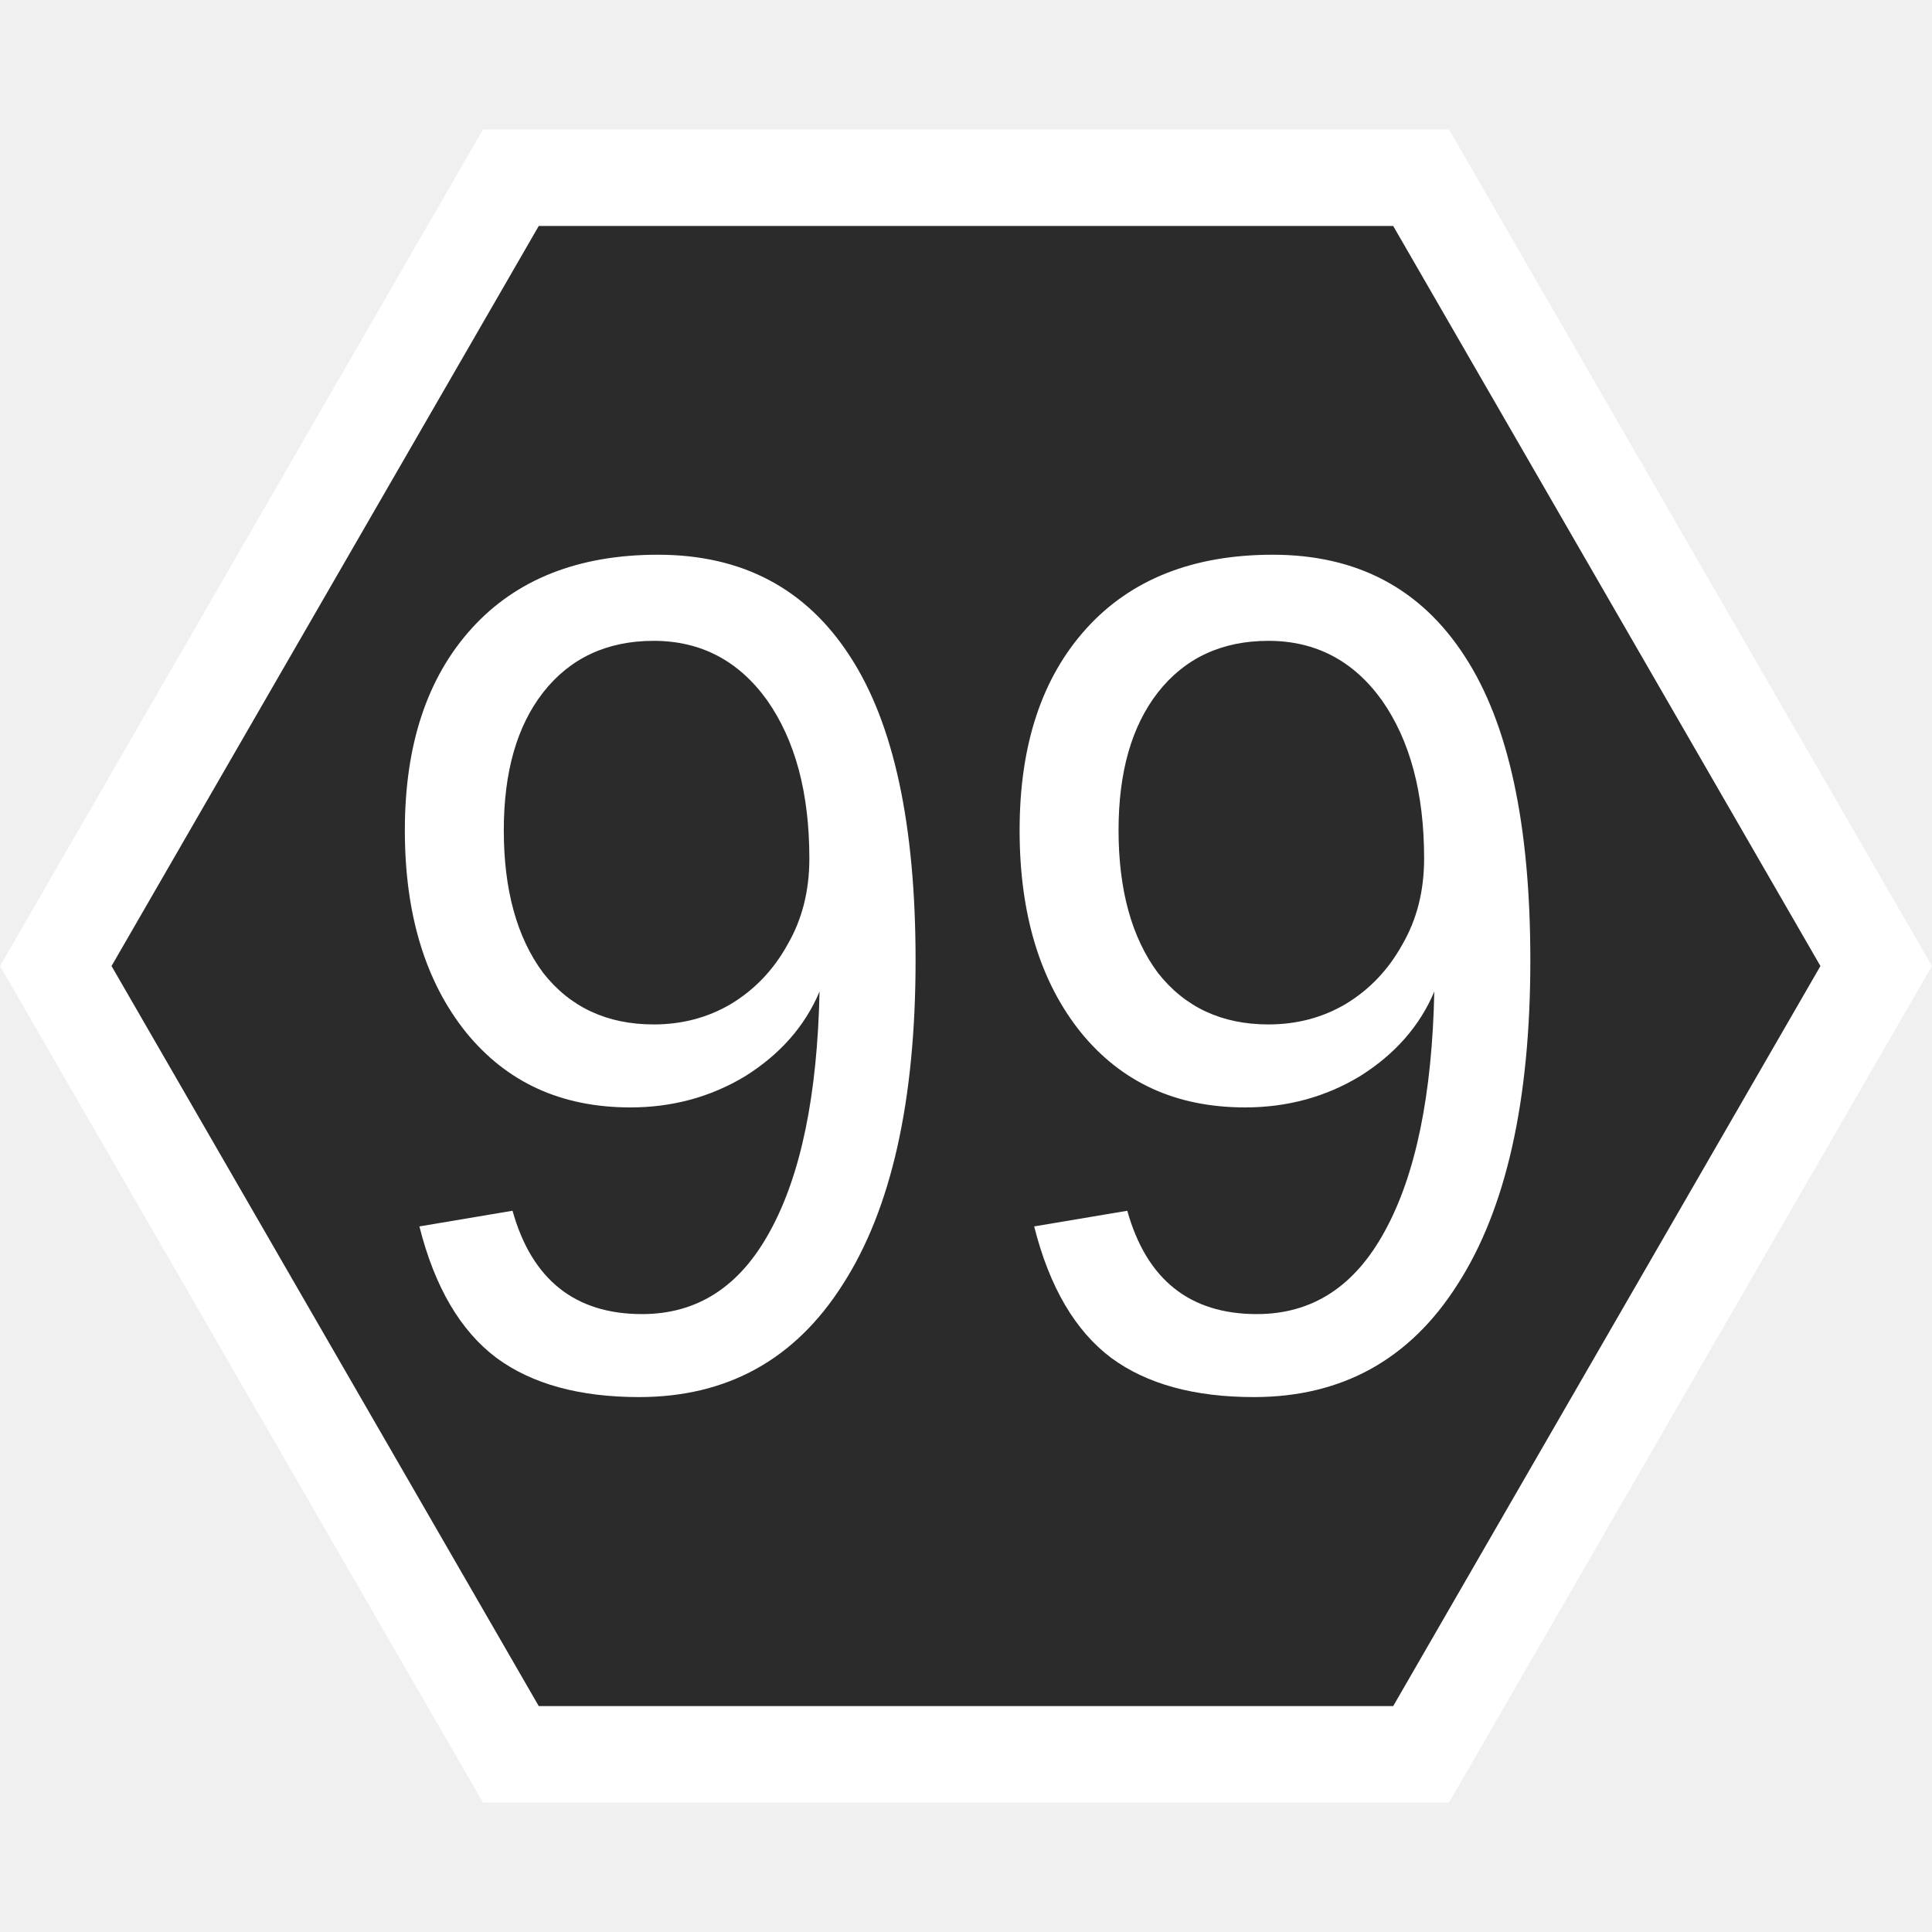
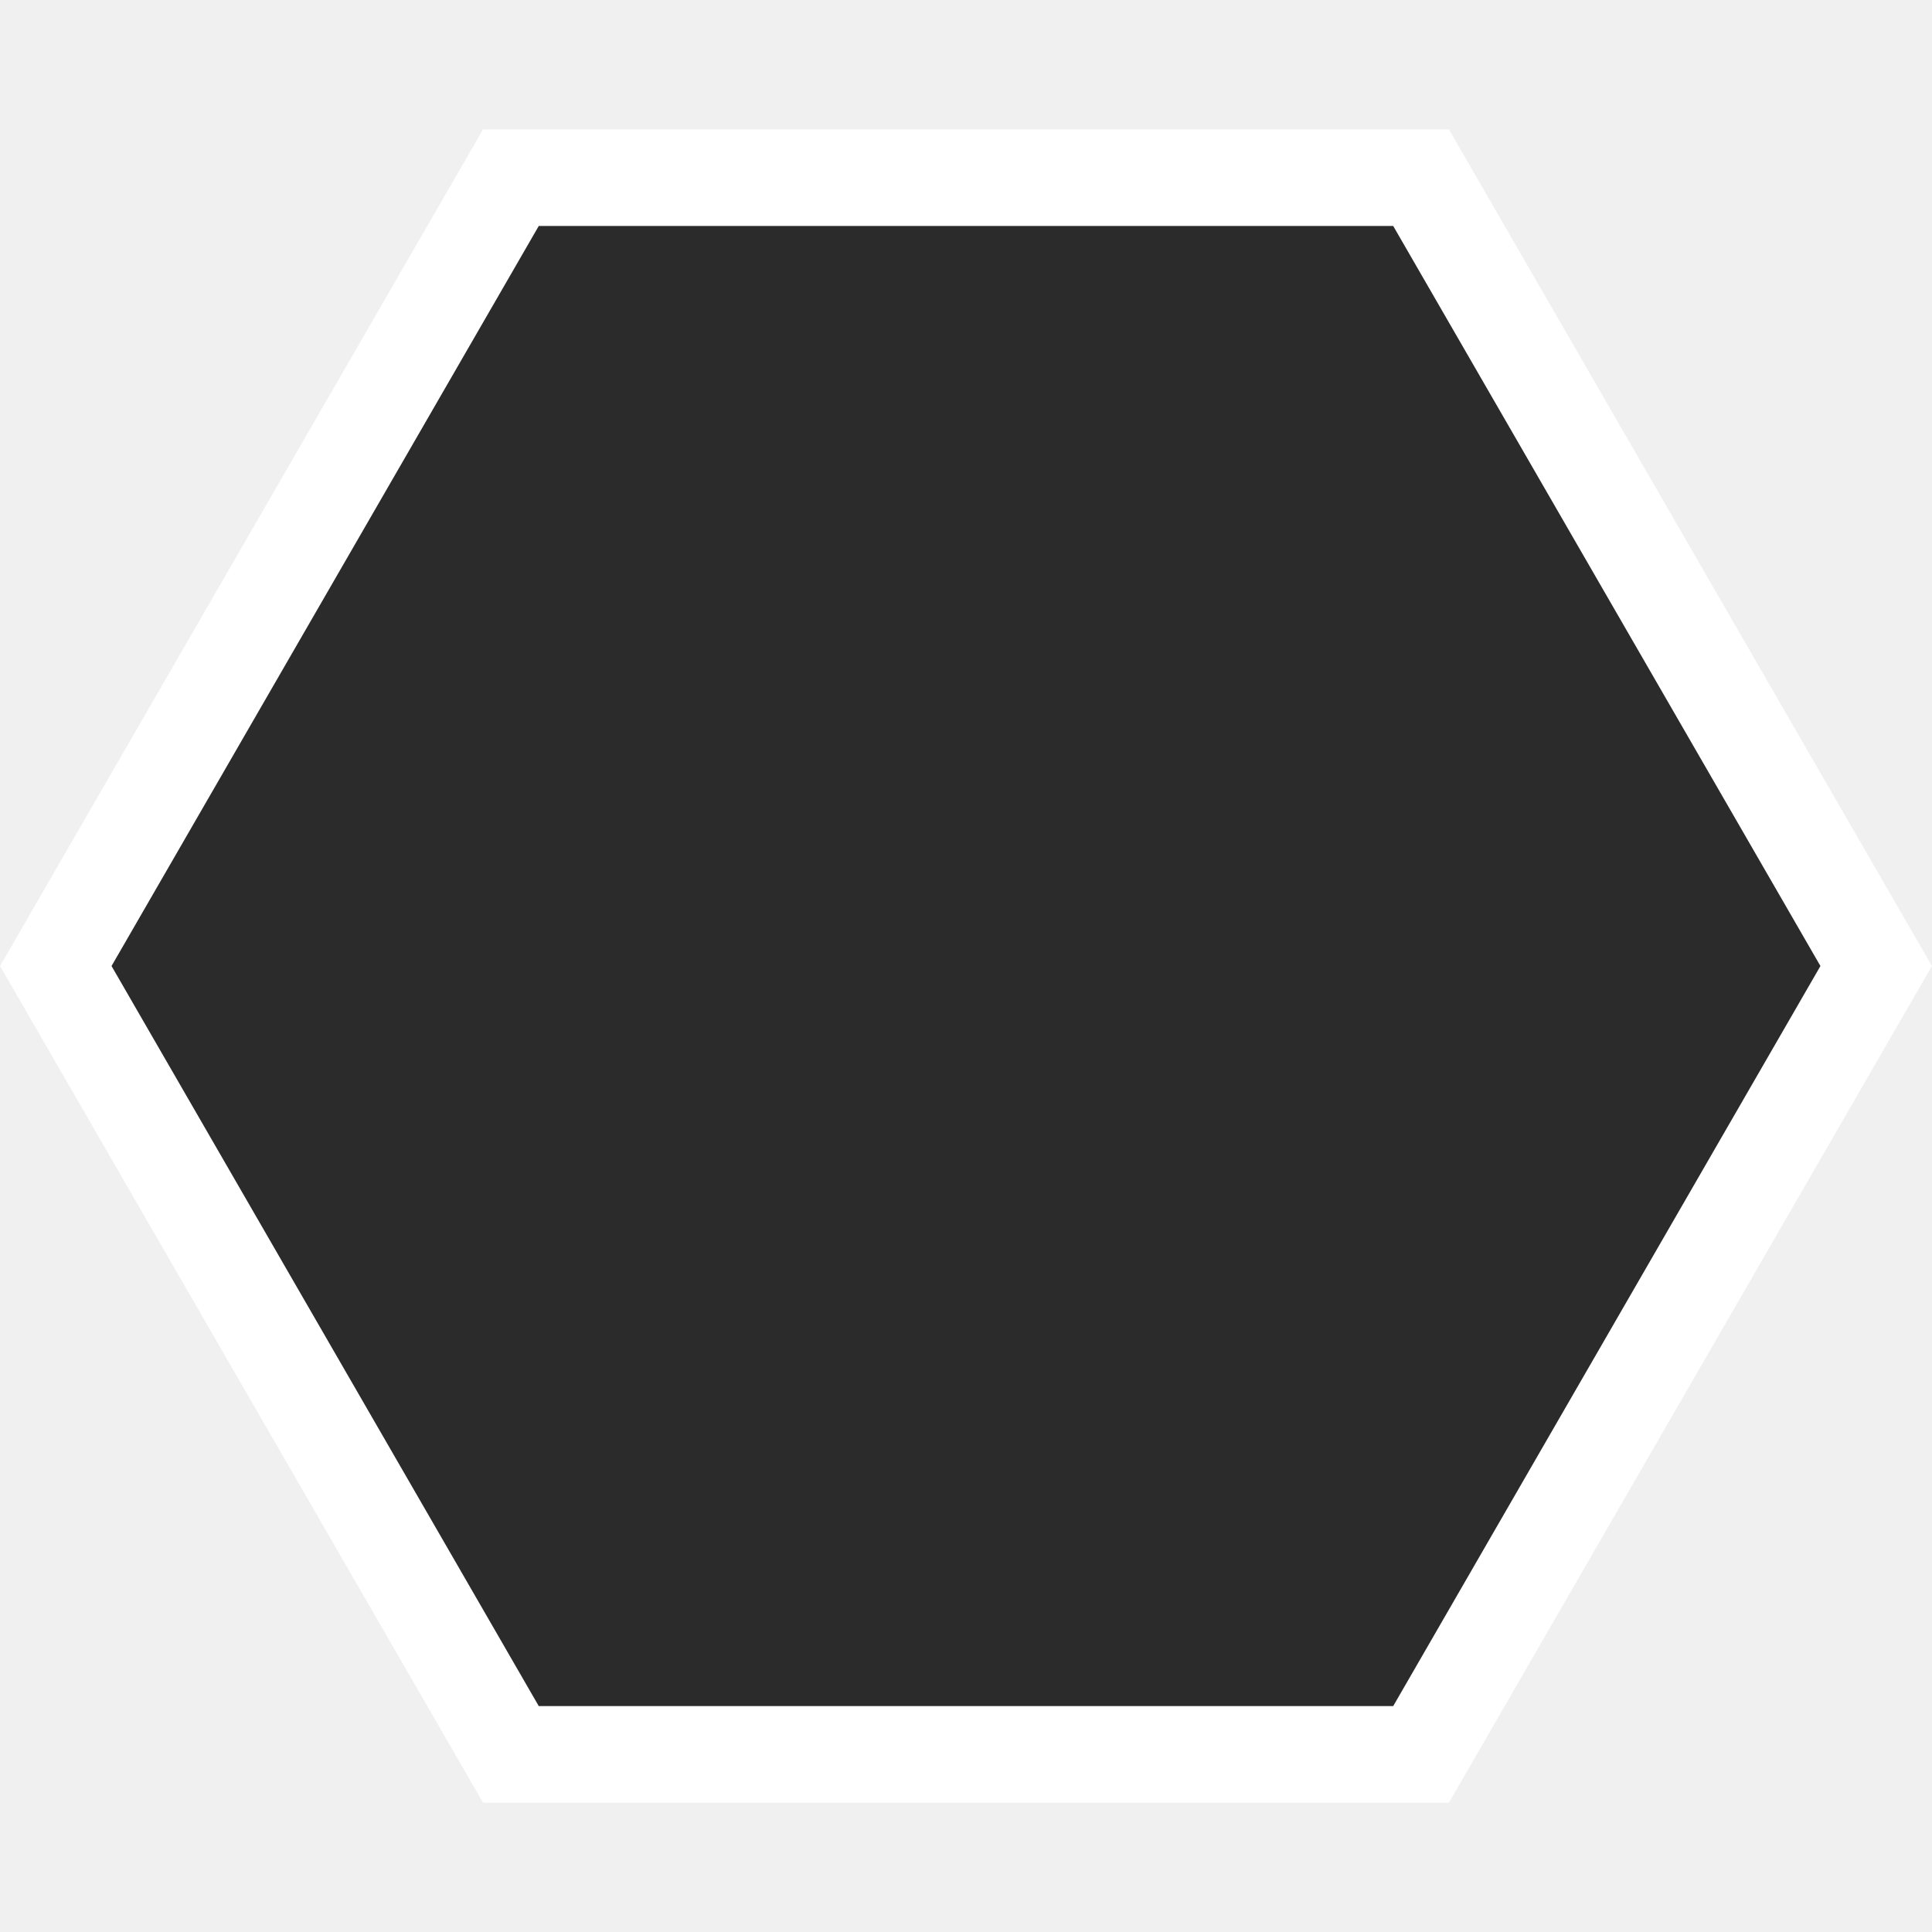
<svg xmlns="http://www.w3.org/2000/svg" width="20mm" height="20mm" viewBox="0 0 20 20" version="1.1" id="svg1">
  <defs id="defs1" />
  <g id="layer1" transform="translate(-0.2261905,-0.2261905)">
    <g id="g2">
      <path style="fill:none;stroke:#ffffff;stroke-width:0.174;stroke-dasharray:none;stroke-opacity:1" d="" id="path29" />
      <path style="fill:none;stroke:#ffffff;stroke-width:0.174;stroke-dasharray:none;stroke-opacity:1" d="" id="path30" />
      <path style="fill:none;stroke:#ffffff;stroke-width:0.174;stroke-dasharray:none;stroke-opacity:1" d="" id="path31" />
    </g>
    <path style="fill:#2b2b2b;fill-opacity:1;stroke:#ffffff;stroke-width:0.755;stroke-dasharray:none;stroke-opacity:1" id="path1" d="m -3.32,-7.491 -3.559,6.165 -7.118,0 -3.559,-6.165 3.559,-6.165 7.118,0 z" transform="matrix(1.323724,0,0,1.323724,24.04304,20.1425)" />
-     <text xml:space="preserve" style="font-size:11.87px;writing-mode:lr-tb;direction:ltr;fill:#ffffff;fill-opacity:1;stroke:#ffffff;stroke-width:0;stroke-dasharray:none;stroke-opacity:1" x="4.021" y="14.051" id="text2" transform="scale(0.9640181,1.037325)">
-       <tspan id="tspan2" style="font-style:normal;font-variant:normal;font-weight:normal;font-stretch:normal;font-family:Arial;-inkscape-font-specification:Arial;fill:#ffffff;fill-opacity:1;stroke-width:0;stroke-dasharray:none" x="4.021" y="14.051">99</tspan>
-     </text>
  </g>
</svg>
